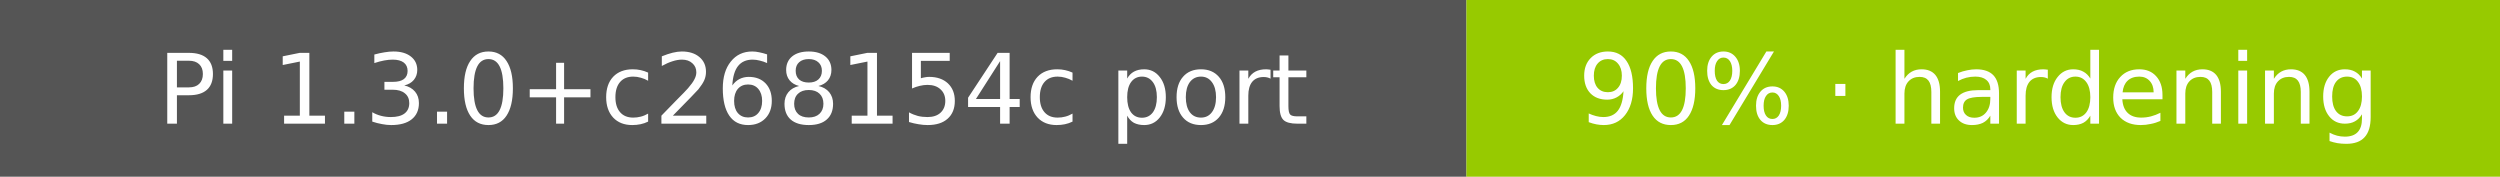
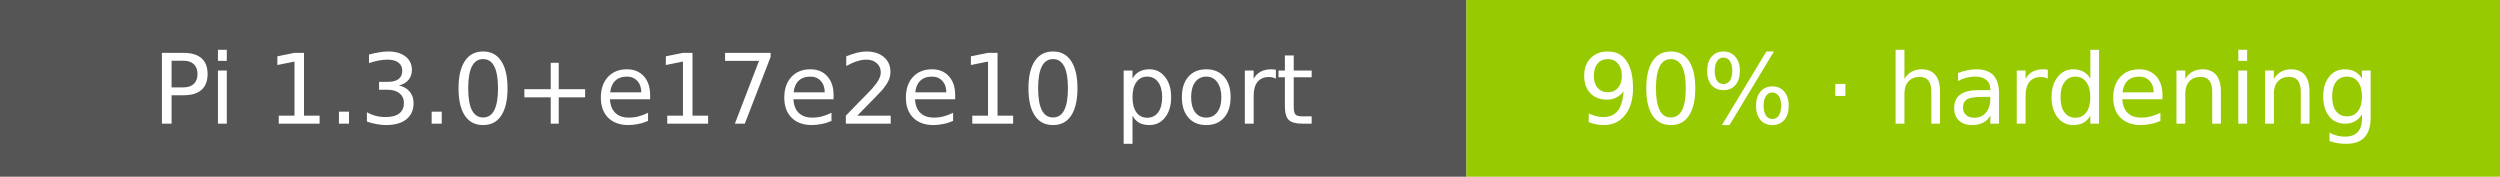
- <svg xmlns="http://www.w3.org/2000/svg" width="283" height="20" role="img" aria-label="Pi 1.3.0+c268154c port: 90% · hardening">
+ <svg xmlns="http://www.w3.org/2000/svg" width="283" height="20" role="img" aria-label="Pi 1.3.0+e17e2e10 port: 90% · hardening">
  <rect width="166" height="20" fill="#555" />
  <rect x="166" width="117" height="20" fill="#97ca00" />
  <g fill="#fff" text-anchor="middle" font-family="Verdana,Geneva,DejaVu Sans,sans-serif" font-size="11">
-     <text x="83" y="14">Pi 1.3.0+c268154c port</text>
+     <text x="83" y="14">Pi 1.3.0+e17e2e10 port</text>
    <text x="224" y="14">90% · hardening</text>
  </g>
</svg>
